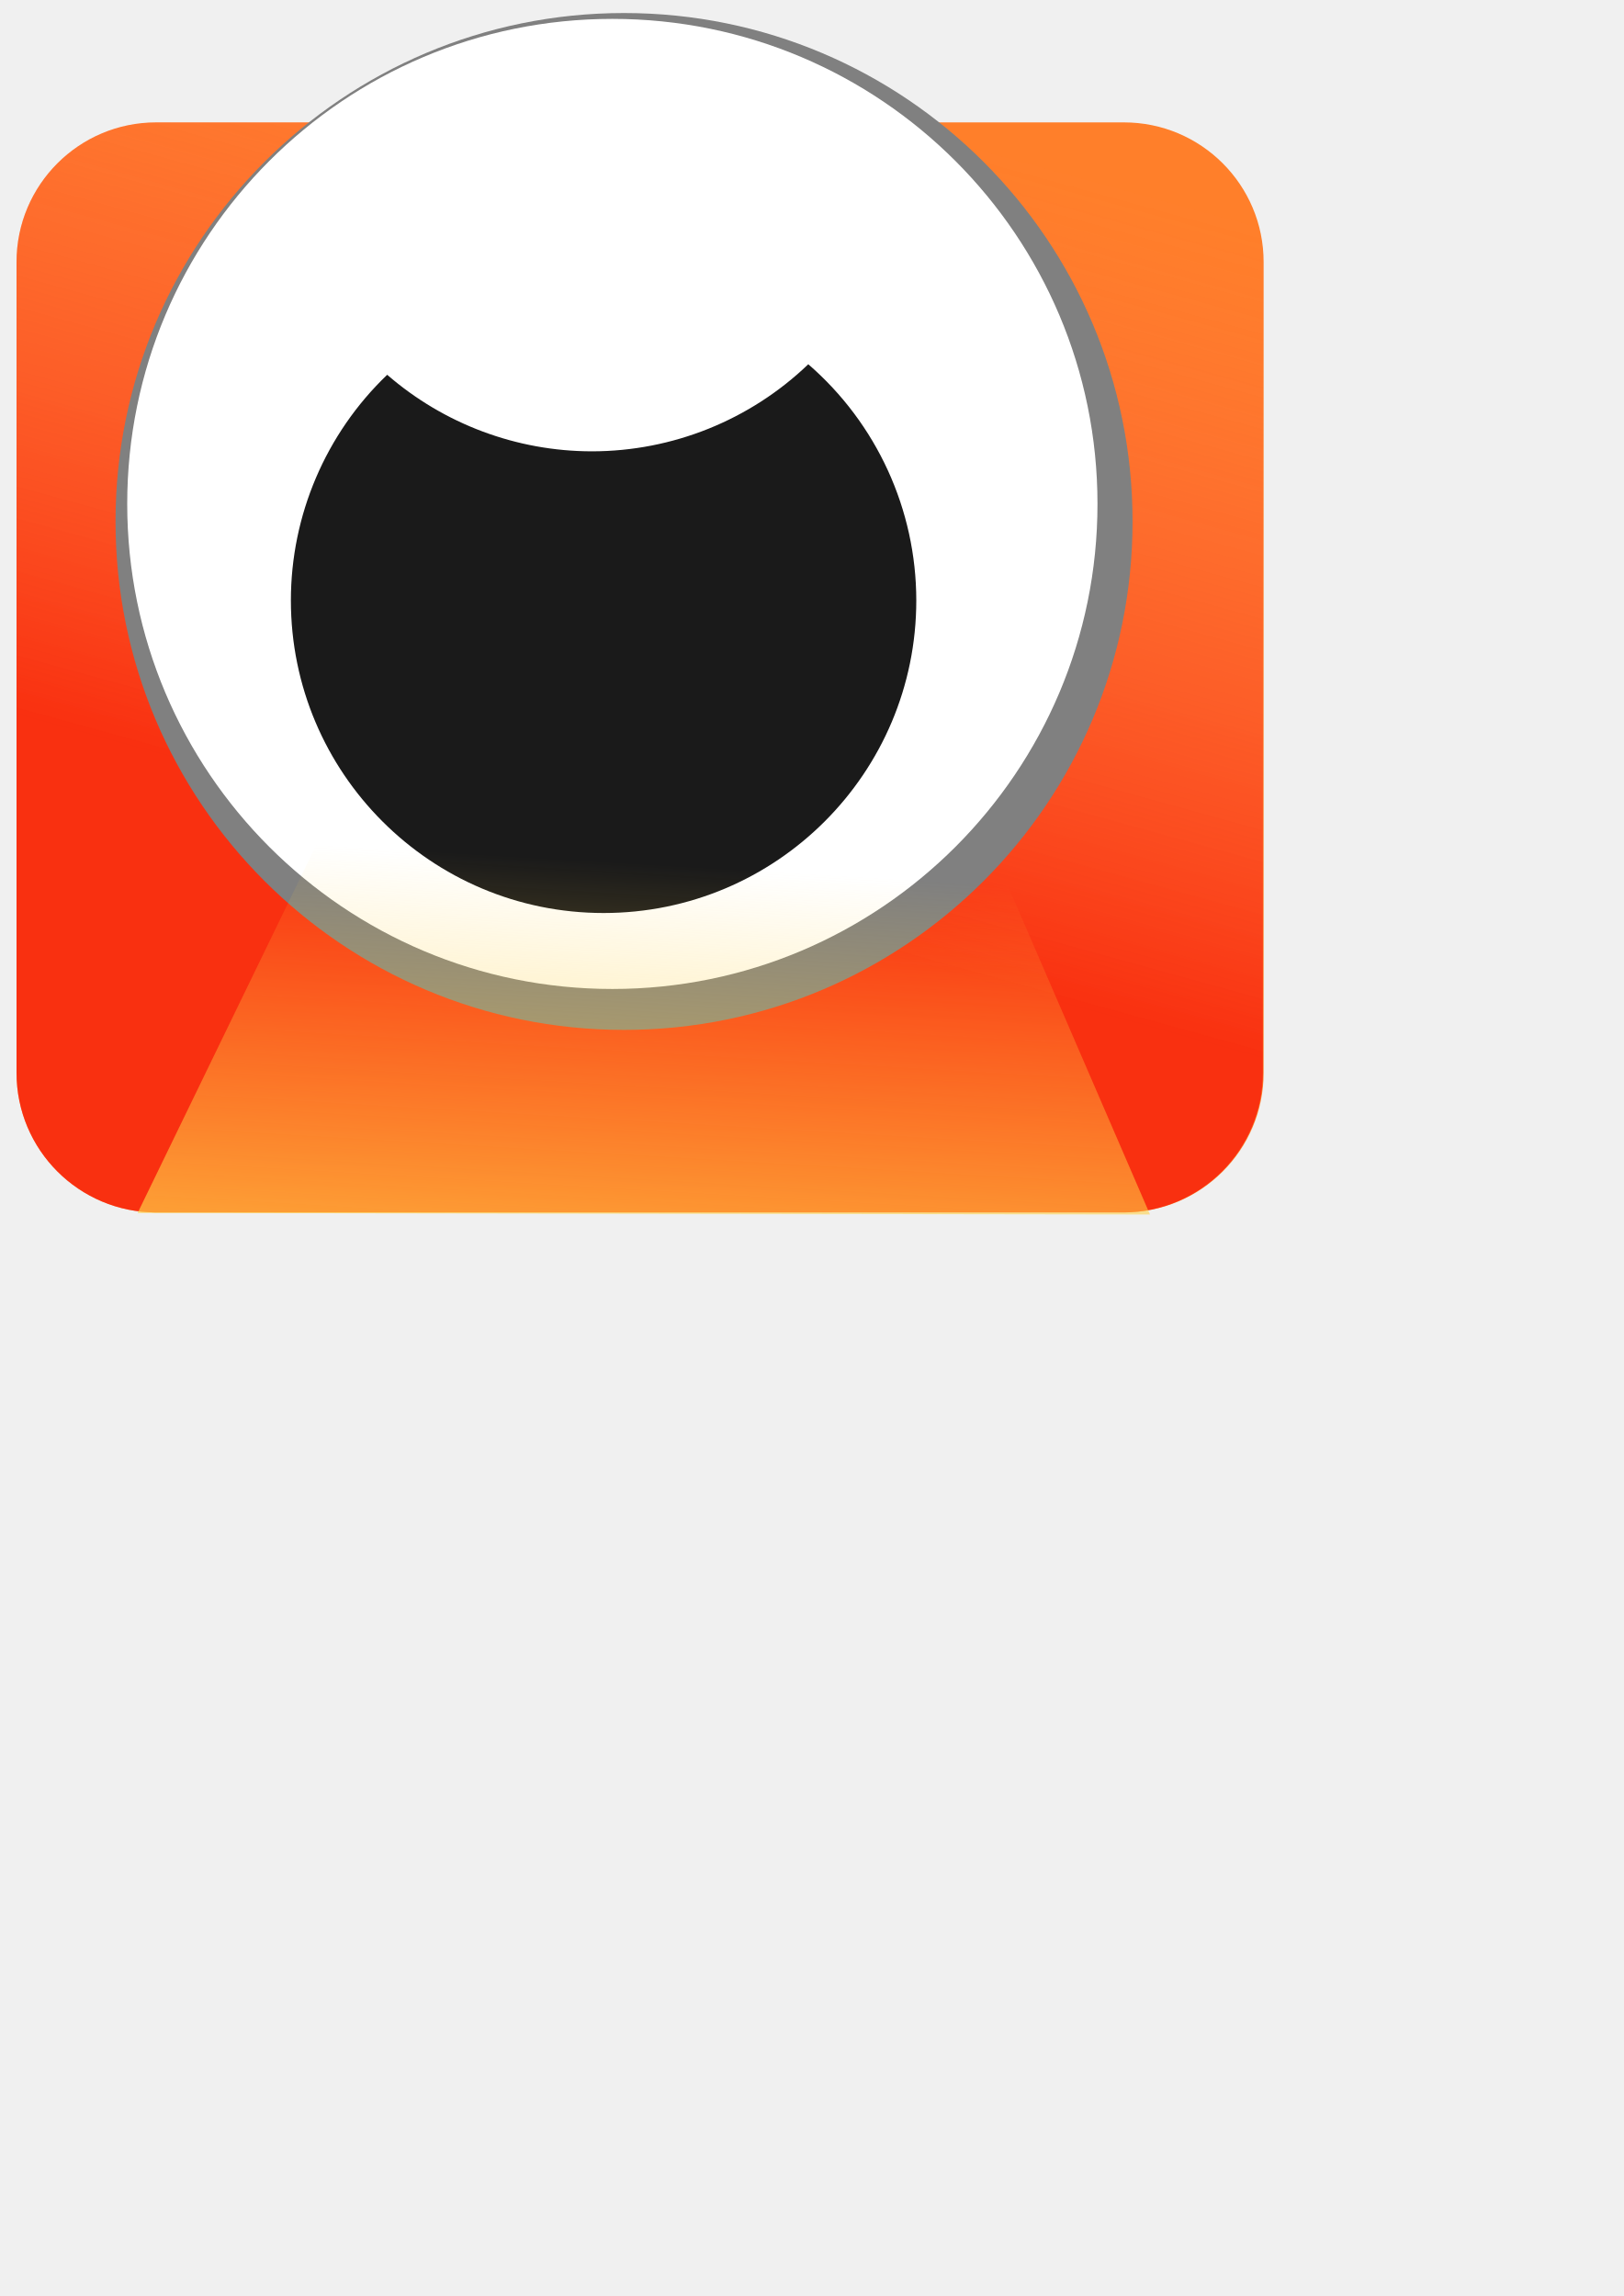
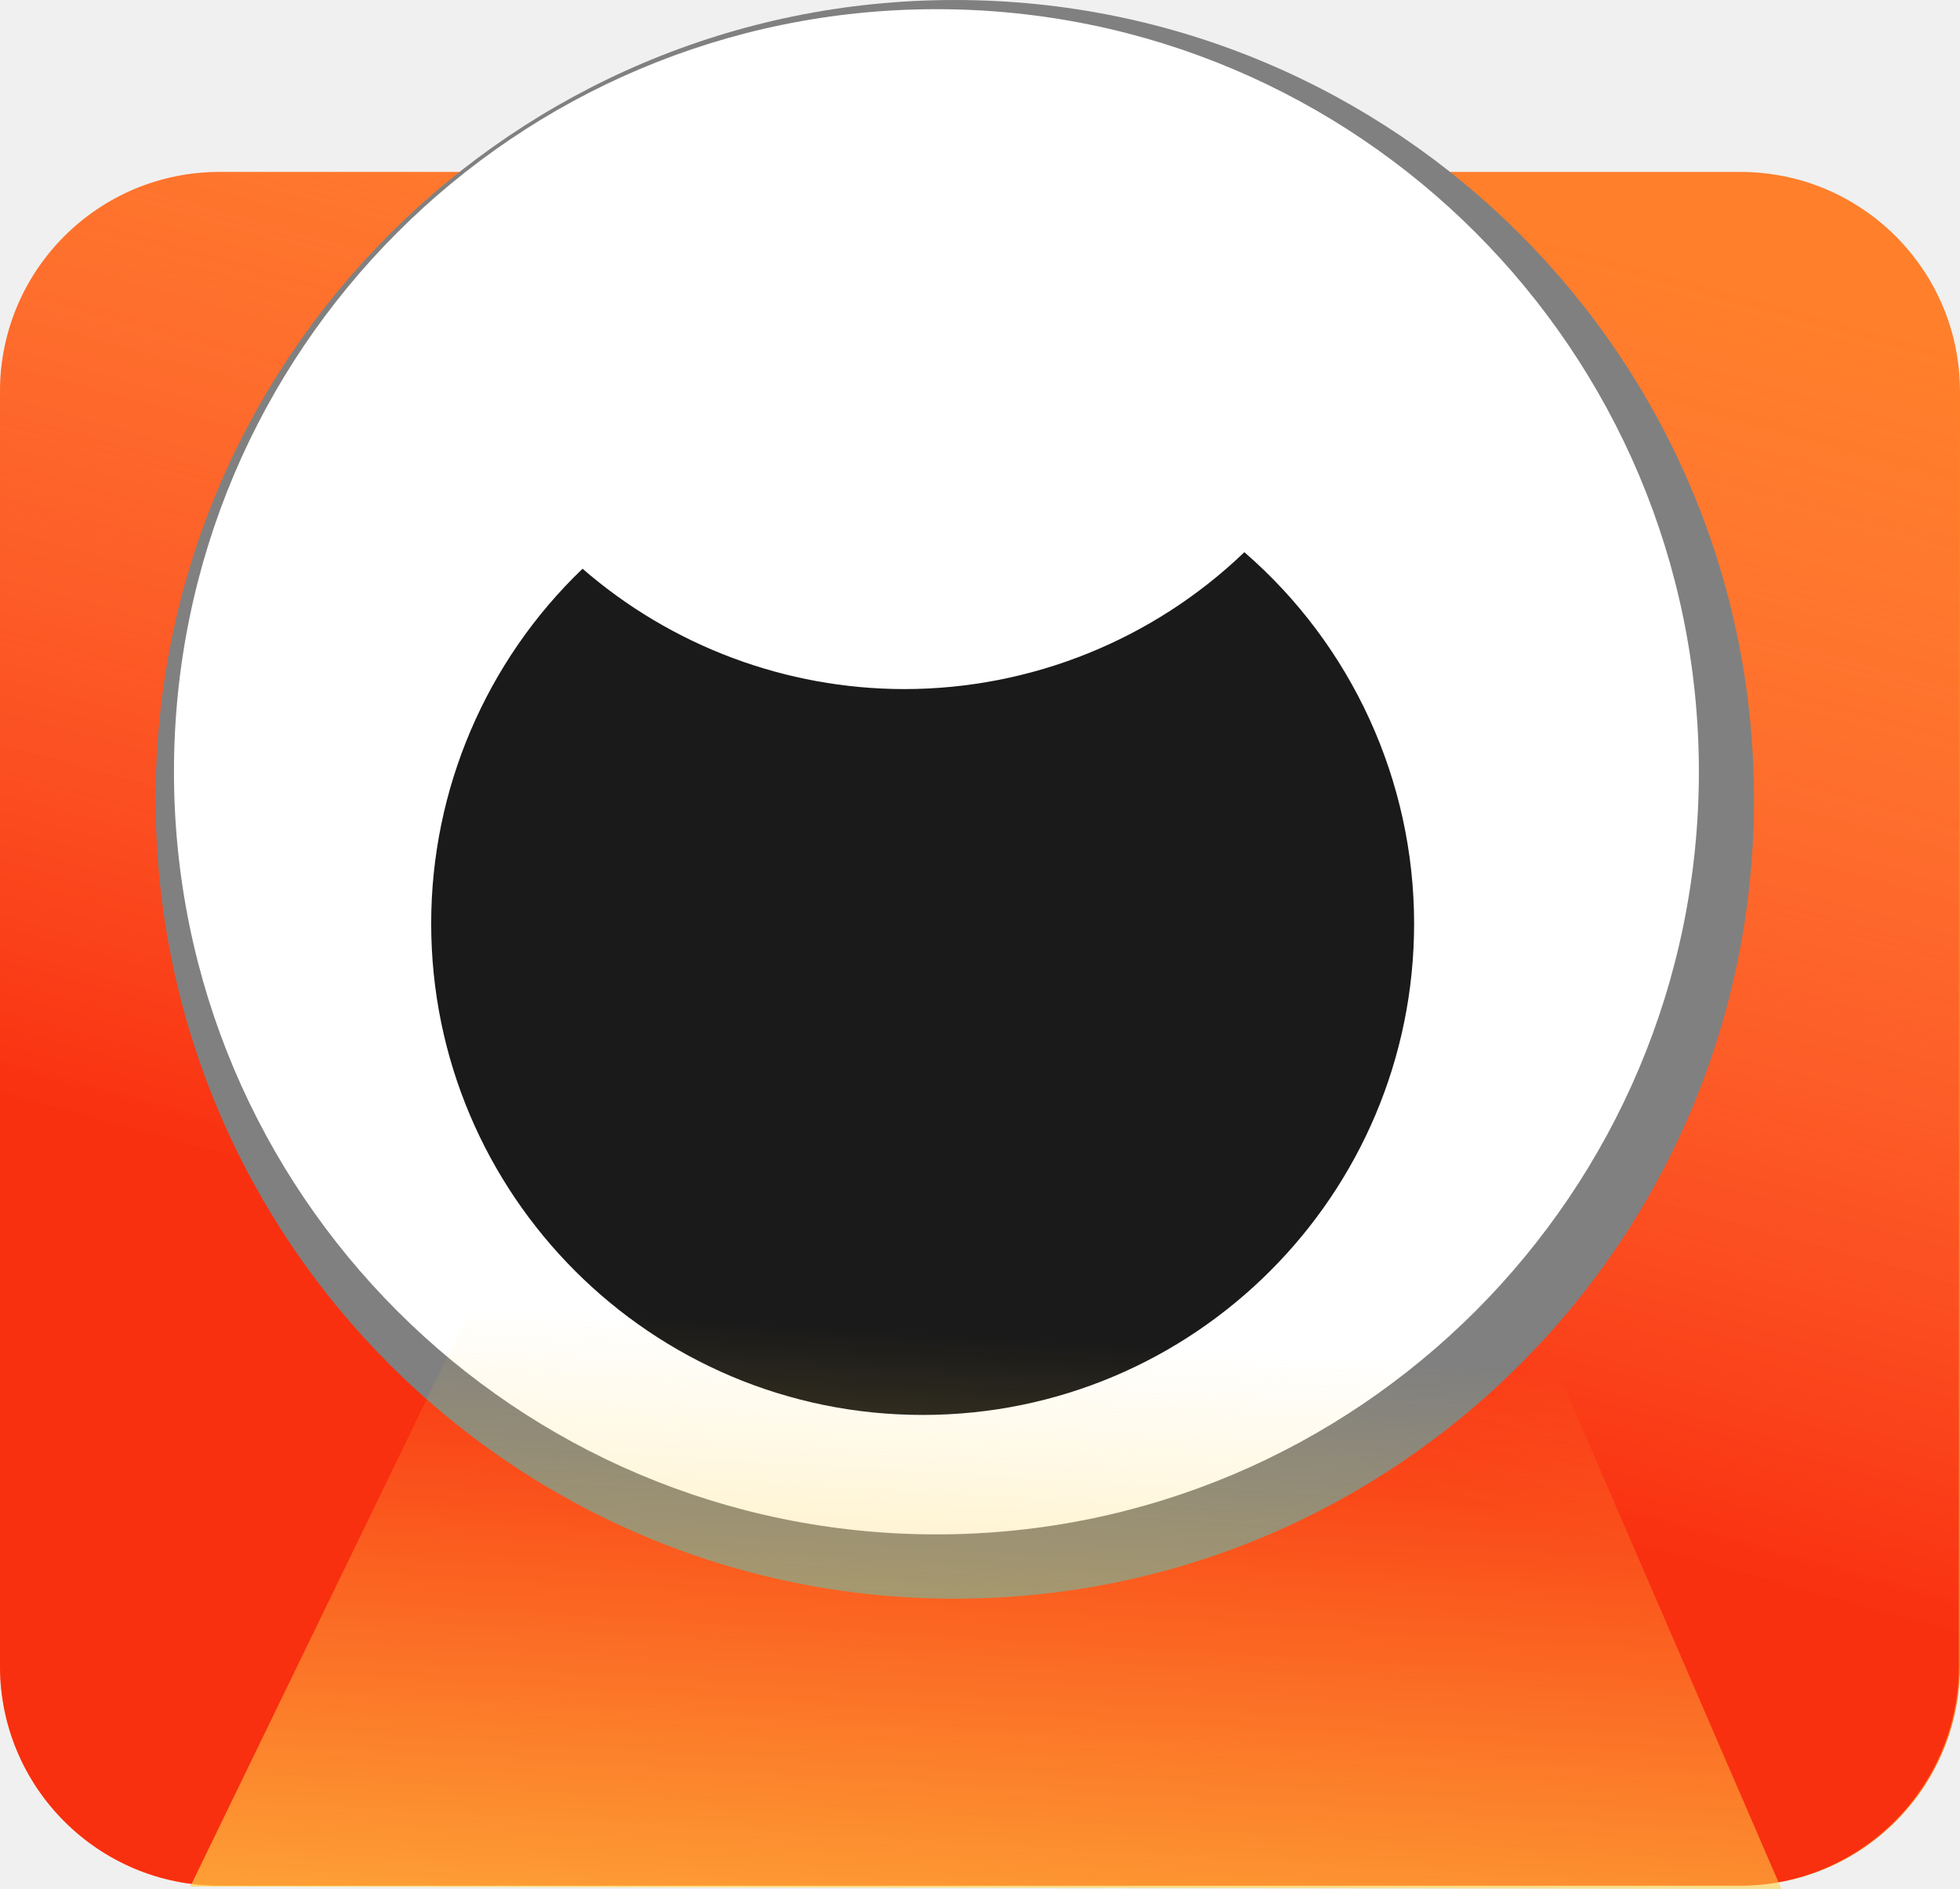
- <svg xmlns="http://www.w3.org/2000/svg" xmlns:ns1="http://www.openswatchbook.org/uri/2009/osb" xmlns:xlink="http://www.w3.org/1999/xlink" width="210mm" height="297mm" viewBox="0 0 210 297" version="1.1" id="svg8">
+ <svg xmlns="http://www.w3.org/2000/svg" xmlns:ns1="http://www.openswatchbook.org/uri/2009/osb" xmlns:xlink="http://www.w3.org/1999/xlink" width="161.292mm" height="155.417mm" viewBox="0 0 161.292 155.417" version="1.1" id="svg8">
  <defs id="defs2">
    <linearGradient id="linearGradient12170">
      <stop style="stop-color:#f50000;stop-opacity:0.623" offset="0" id="stop12166" />
      <stop style="stop-color:#ff5555;stop-opacity:0;" offset="1" id="stop12168" />
    </linearGradient>
    <linearGradient id="linearGradient12134">
      <stop style="stop-color:#ffd146;stop-opacity:1;" offset="0" id="stop12130" />
      <stop style="stop-color:#ffd146;stop-opacity:0;" offset="1" id="stop12132" />
    </linearGradient>
    <linearGradient id="linearGradient856" ns1:paint="gradient">
      <stop style="stop-color:#ffeeaa;stop-opacity:1;" offset="0" id="stop852" />
      <stop style="stop-color:#ffeeaa;stop-opacity:0;" offset="1" id="stop854" />
    </linearGradient>
    <linearGradient xlink:href="#linearGradient12134" id="linearGradient12136" x1="105.197" y1="286.664" x2="109.977" y2="207.553" gradientUnits="userSpaceOnUse" gradientTransform="matrix(0.9175849,0,0,0.8949254,-7.361733,-73.42657)" />
    <linearGradient xlink:href="#linearGradient12170" id="linearGradient12172" x1="136.842" y1="201.317" x2="175.329" y2="80.512" gradientUnits="userSpaceOnUse" gradientTransform="matrix(0.9406115,0,0,0.8146911,-12.93554,-40.17466)" />
  </defs>
-   <g id="layer4">
+   <g id="layer4" transform="translate(-2.138155,-1.685844)">
    <rect style="display:inline;fill:#ff7f2a;fill-opacity:1;stroke-width:0.229" id="rect12138" width="161.292" height="141.003" x="2.138" y="15.832" ry="18.067" />
    <rect ry="18.067" y="15.832" x="2.138" height="141.003" width="161.197" id="rect12164" style="display:inline;fill:url(#linearGradient12172);fill-opacity:1;stroke-width:0.229" />
  </g>
-   <g id="layer3" style="display:inline" />
-   <g id="layer1">
+   <g id="layer3" style="display:inline" transform="translate(-2.138155,-1.685844)" />
+   <g id="layer1" transform="translate(-2.138155,-1.685844)">
    <circle id="path10" cx="80.71" cy="67.454" r="65.768" style="fill:#808080;stroke-width:0.265" />
    <circle style="fill:#ffffff;stroke-width:0.252" r="62.744" cy="65.186" cx="79.198" id="circle12" />
    <path style="fill:#1a1a1a;stroke-width:0.163" d="M 104.539,47.118 A 40.443,40.443 0 0 1 76.552,58.382 40.443,40.443 0 0 1 50.077,48.479 40.443,40.443 0 0 0 37.621,77.659 40.443,40.443 0 0 0 78.064,118.103 40.443,40.443 0 0 0 118.508,77.659 40.443,40.443 0 0 0 104.539,47.118 Z" id="circle14" />
    <path style="fill:url(#linearGradient12136);fill-opacity:1;stroke-width:0.239" d="M 48.638,93.365 17.8,156.904 148.731,157.102 121.594,94.328 c -6.288,7.144 -30.108,6.488 -34.273,2.581 -5.312,-0.015 -33.856,-1.381 -38.683,-3.544 z" id="rect20" />
  </g>
</svg>
